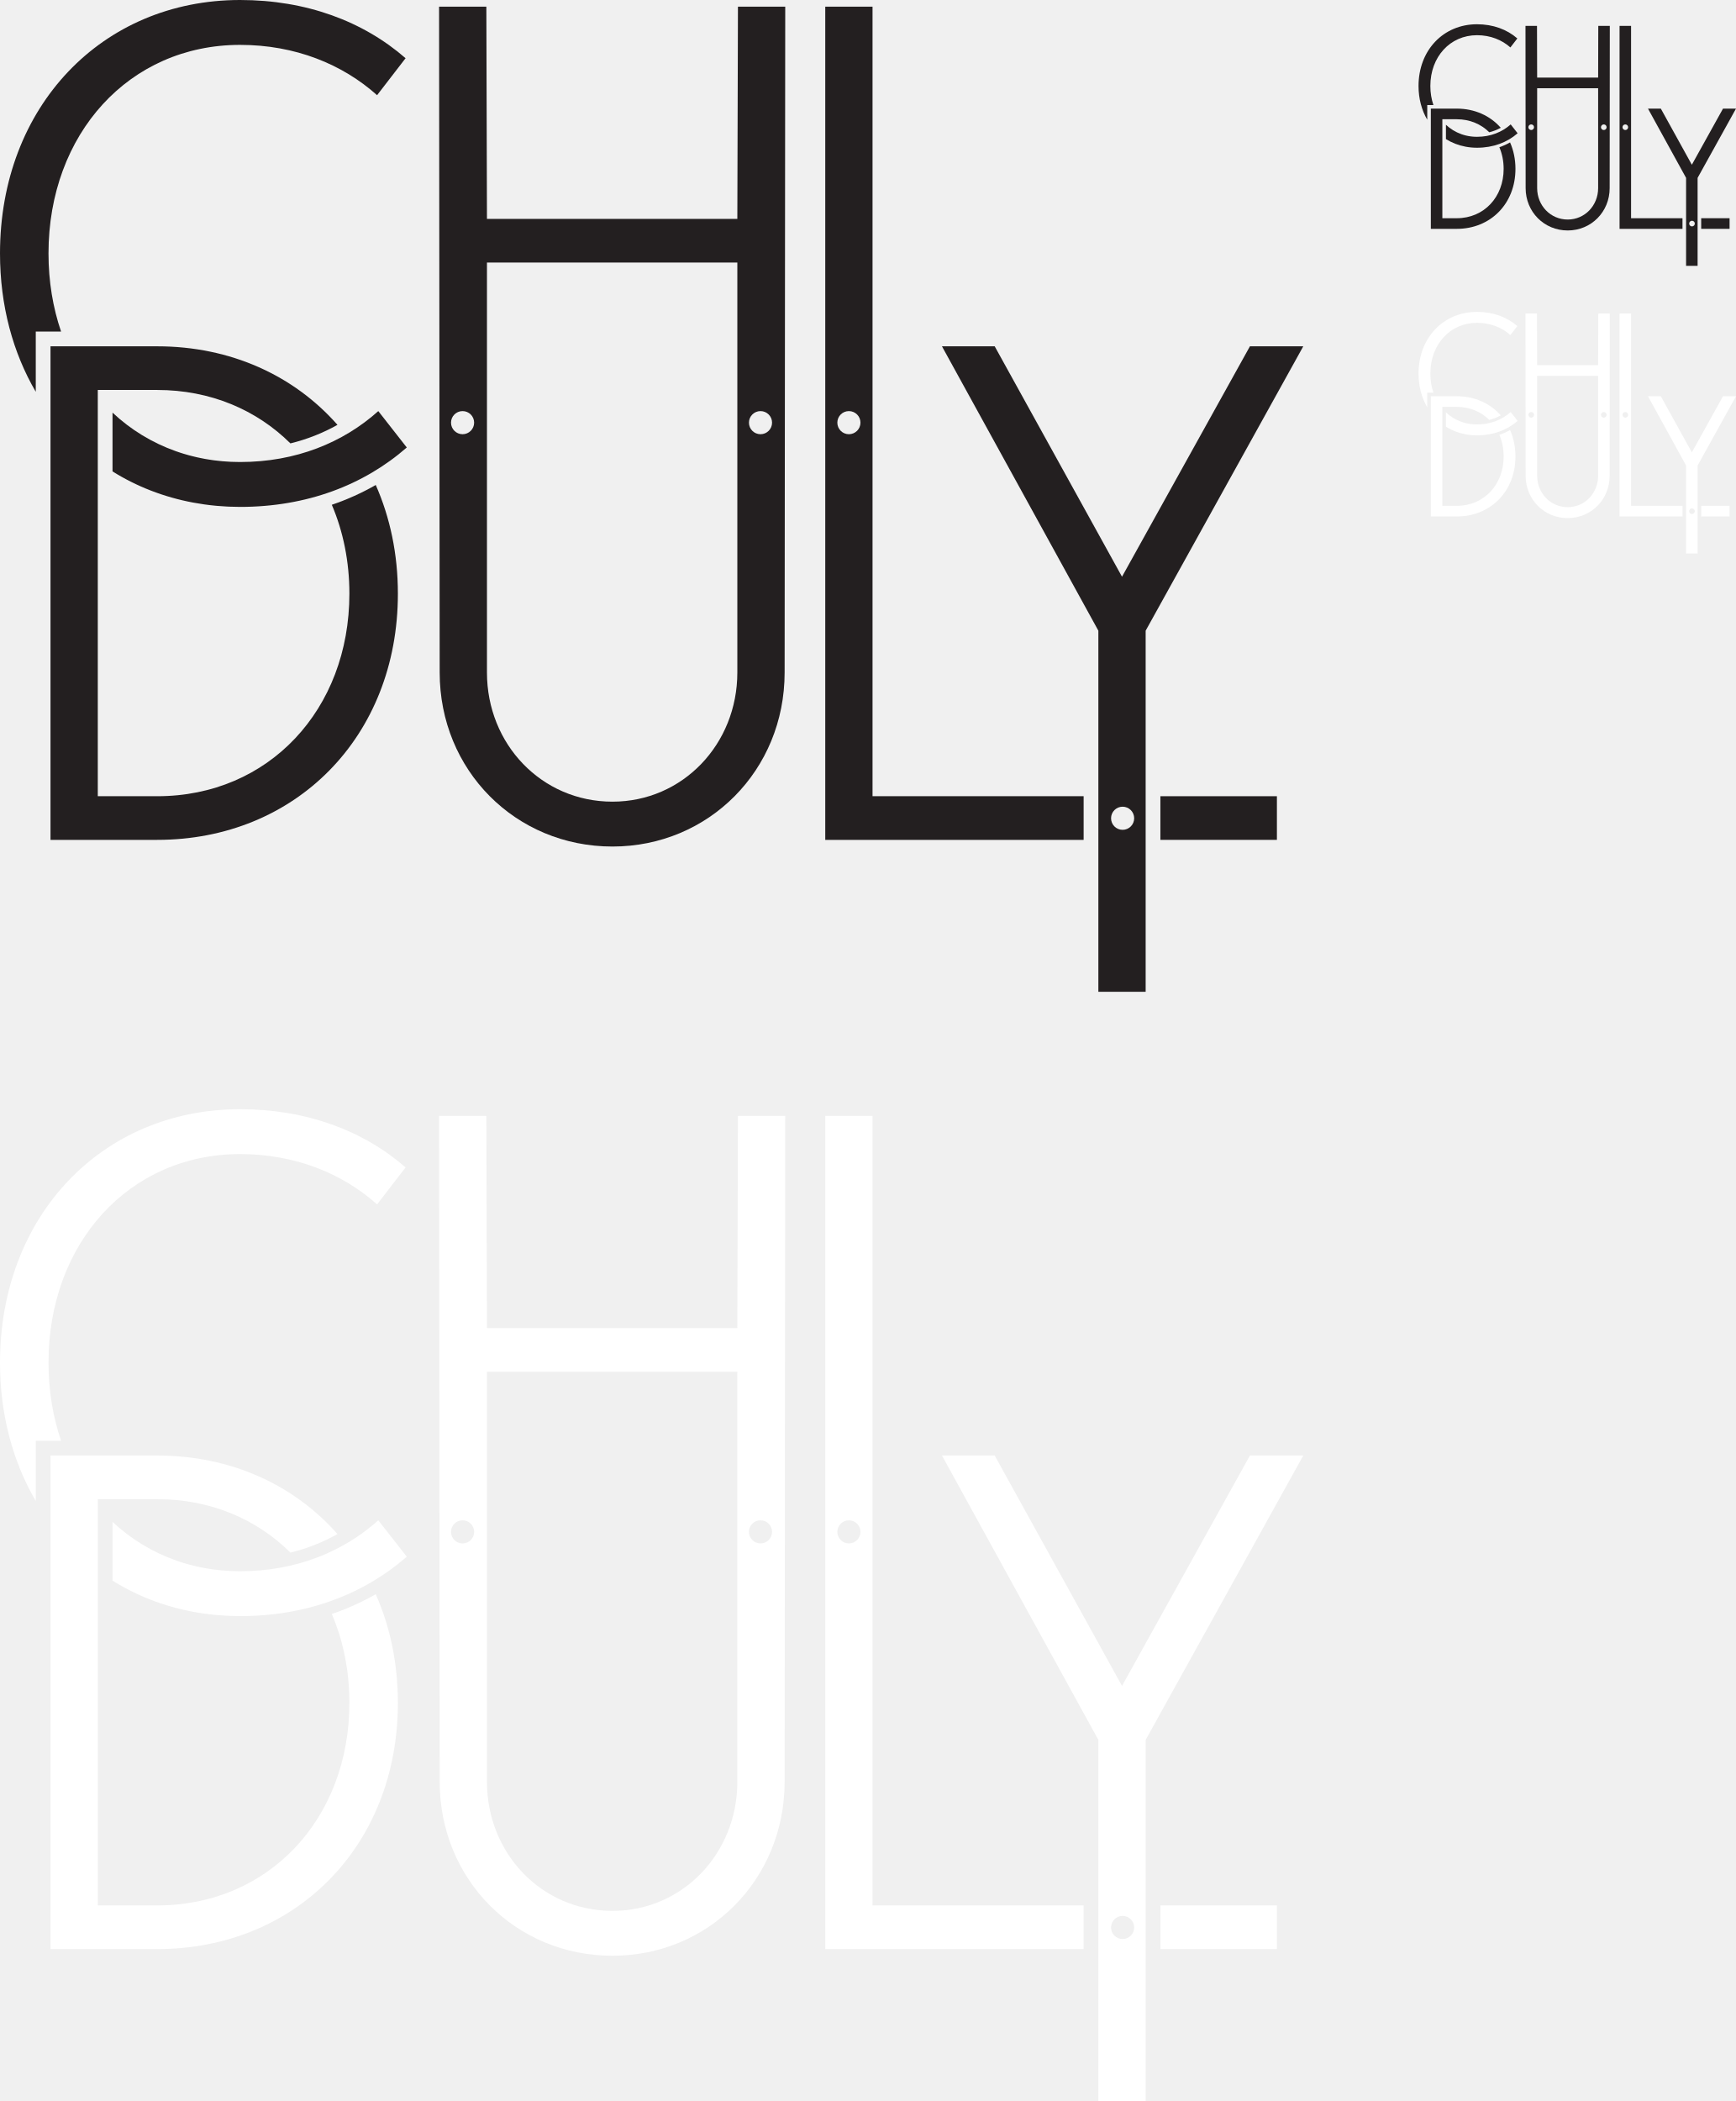
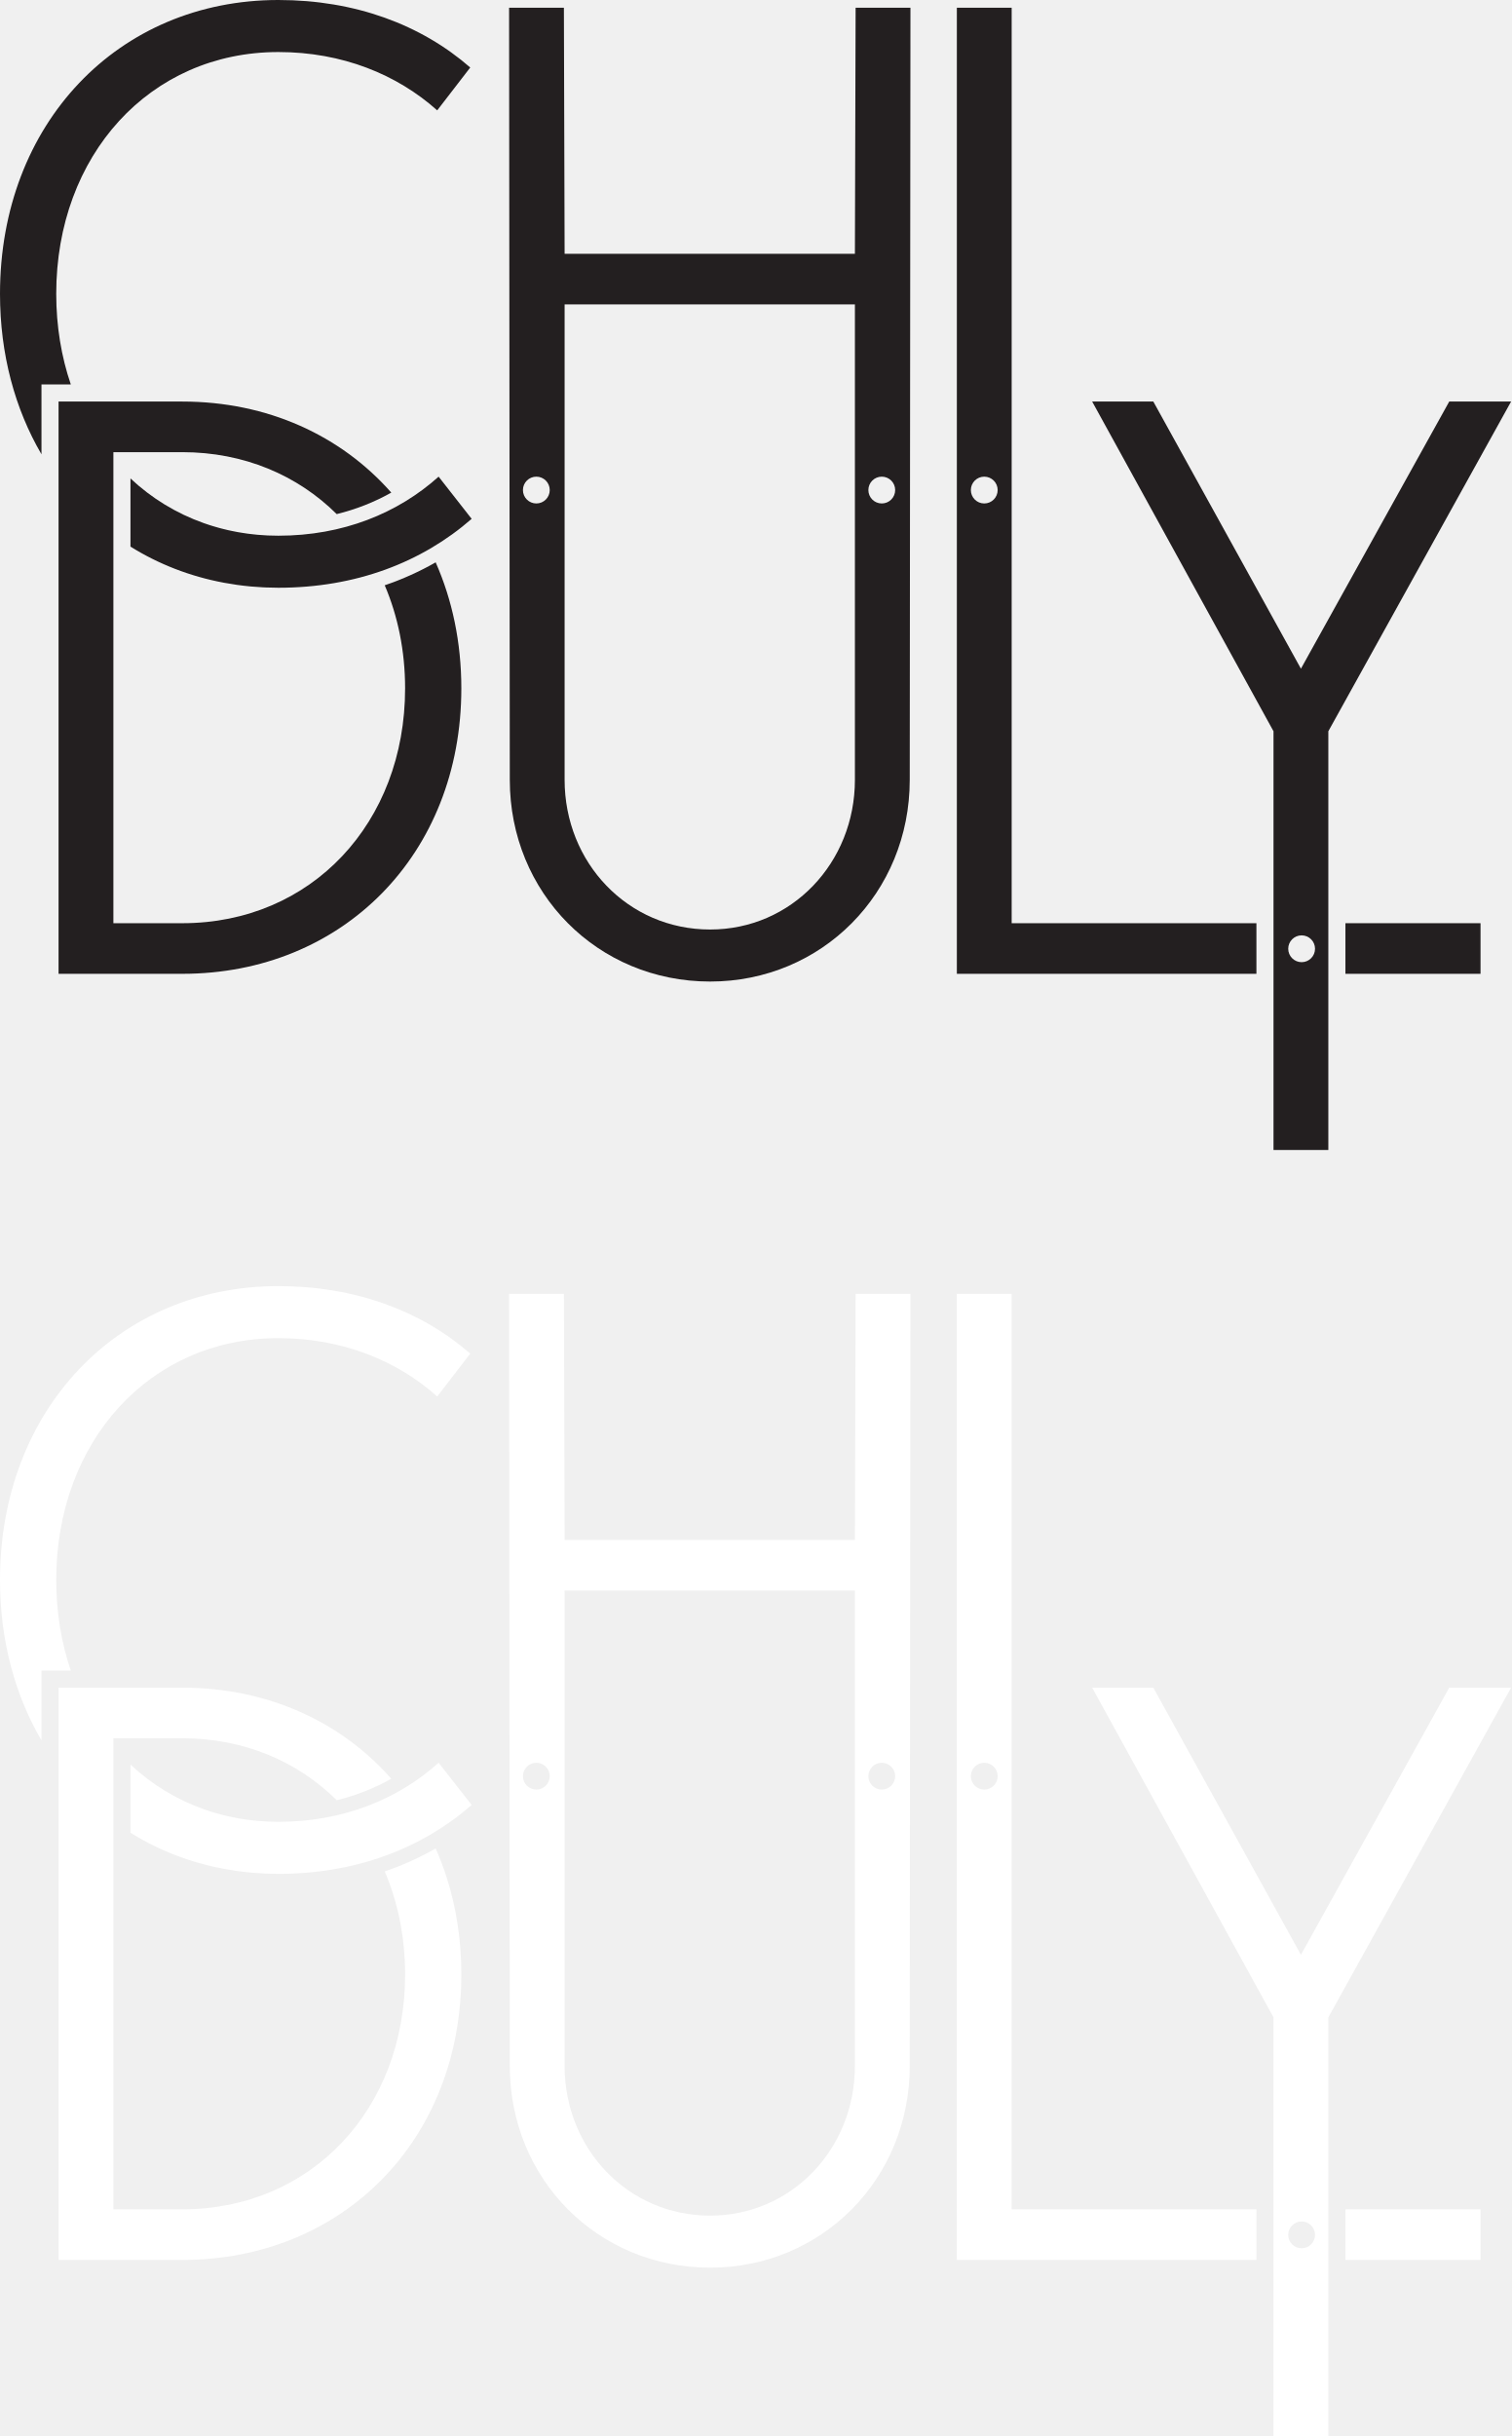
- <svg xmlns="http://www.w3.org/2000/svg" version="1.1" id="svg1" width="11719.547" height="14181.467" viewBox="0 0 11719.547 14181.467">
+ <svg xmlns="http://www.w3.org/2000/svg" version="1.1" id="svg1" width="100%" height="100%" viewBox="0 0 8800 14181">
  <defs id="defs1">
    <clipPath clipPathUnits="userSpaceOnUse" id="clipPath3">
      <path d="M 0,1 H 87896.6 V 106361 H 0 Z" transform="translate(0,0.0025)" id="path3" />
    </clipPath>
    <clipPath clipPathUnits="userSpaceOnUse" id="clipPath5">
      <path d="M 0,1 H 87896.6 V 106361 H 0 Z" transform="translate(0,0.0025)" id="path5" />
    </clipPath>
    <clipPath clipPathUnits="userSpaceOnUse" id="clipPath7">
      <path d="M 0,1 H 87896.6 V 106361 H 0 Z" transform="translate(0,0.0025)" id="path7" />
    </clipPath>
    <clipPath clipPathUnits="userSpaceOnUse" id="clipPath9">
      <path d="M 0,1 H 87896.6 V 106361 H 0 Z" transform="translate(0,0.0025)" id="path9" />
    </clipPath>
    <clipPath clipPathUnits="userSpaceOnUse" id="clipPath11">
      <path d="M 0,1 H 87896.6 V 106361 H 0 Z" transform="translate(0,0.0025)" id="path11" />
    </clipPath>
    <clipPath clipPathUnits="userSpaceOnUse" id="clipPath13">
      <path d="M 0,1 H 87896.6 V 106361 H 0 Z" transform="translate(0,0.0025)" id="path13" />
    </clipPath>
    <clipPath clipPathUnits="userSpaceOnUse" id="clipPath15">
      <path d="M 0,1 H 87896.6 V 106361 H 0 Z" transform="translate(0,0.0025)" id="path15" />
    </clipPath>
    <clipPath clipPathUnits="userSpaceOnUse" id="clipPath17">
      <path d="M 0,1 H 87896.6 V 106361 H 0 Z" transform="translate(0,0.0025)" id="path17" />
    </clipPath>
    <clipPath clipPathUnits="userSpaceOnUse" id="clipPath19">
      <path d="M 0,1 H 87896.6 V 106361 H 0 Z" transform="translate(0,0.0025)" id="path19" />
    </clipPath>
    <clipPath clipPathUnits="userSpaceOnUse" id="clipPath21">
      <path d="M 0,1 H 87896.6 V 106361 H 0 Z" transform="translate(0,0.0025)" id="path21" />
    </clipPath>
    <clipPath clipPathUnits="userSpaceOnUse" id="clipPath23">
      <path d="M 0,1 H 87896.6 V 106361 H 0 Z" transform="translate(0,0.0025)" id="path23" />
    </clipPath>
    <clipPath clipPathUnits="userSpaceOnUse" id="clipPath25">
      <path d="M 0,1 H 87896.6 V 106361 H 0 Z" transform="translate(0,0.0025)" id="path25" />
    </clipPath>
    <clipPath clipPathUnits="userSpaceOnUse" id="clipPath27">
      <path d="M 0,1 H 87896.6 V 106361 H 0 Z" transform="translate(0,0.0025)" id="path27" />
    </clipPath>
-     <clipPath clipPathUnits="userSpaceOnUse" id="clipPath29">
-       <path d="M 0,1 H 87896.6 V 106361 H 0 Z" transform="translate(0,0.0025)" id="path29" />
-     </clipPath>
-     <clipPath clipPathUnits="userSpaceOnUse" id="clipPath31">
-       <path d="M 0,1 H 87896.6 V 106361 H 0 Z" transform="translate(0,0.0025)" id="path31" />
-     </clipPath>
-     <clipPath clipPathUnits="userSpaceOnUse" id="clipPath33">
-       <path d="M 0,1 H 87896.6 V 106361 H 0 Z" transform="translate(0,0.0025)" id="path33" />
-     </clipPath>
-     <clipPath clipPathUnits="userSpaceOnUse" id="clipPath35">
-       <path d="M 0,1 H 87896.6 V 106361 H 0 Z" transform="translate(0,0.0025)" id="path35" />
-     </clipPath>
-     <clipPath clipPathUnits="userSpaceOnUse" id="clipPath37">
-       <path d="M 0,1 H 87896.6 V 106361 H 0 Z" transform="translate(0,0.0025)" id="path37" />
-     </clipPath>
-     <clipPath clipPathUnits="userSpaceOnUse" id="clipPath39">
-       <path d="M 0,1 H 87896.6 V 106361 H 0 Z" transform="translate(0,0.0025)" id="path39" />
-     </clipPath>
-     <clipPath clipPathUnits="userSpaceOnUse" id="clipPath41">
-       <path d="M 0,1 H 87896.6 V 106361 H 0 Z" transform="translate(0,0.0025)" id="path41" />
-     </clipPath>
-     <clipPath clipPathUnits="userSpaceOnUse" id="clipPath43">
-       <path d="M 0,1 H 87896.6 V 106361 H 0 Z" transform="translate(0,0.0025)" id="path43" />
-     </clipPath>
-     <clipPath clipPathUnits="userSpaceOnUse" id="clipPath45">
-       <path d="M 0,1 H 87896.6 V 106361 H 0 Z" transform="translate(0,0.0025)" id="path45" />
-     </clipPath>
-     <clipPath clipPathUnits="userSpaceOnUse" id="clipPath47">
-       <path d="M 0,1 H 87896.6 V 106361 H 0 Z" transform="translate(0,0.0025)" id="path47" />
-     </clipPath>
-     <clipPath clipPathUnits="userSpaceOnUse" id="clipPath49">
-       <path d="M 0,1 H 87896.6 V 106361 H 0 Z" transform="translate(0,0.0025)" id="path49" />
-     </clipPath>
-     <clipPath clipPathUnits="userSpaceOnUse" id="clipPath51">
-       <path d="M 0,1 H 87896.6 V 106361 H 0 Z" transform="translate(0,0.0025)" id="path51" />
-     </clipPath>
-     <clipPath clipPathUnits="userSpaceOnUse" id="clipPath53">
-       <path d="M 0,1 H 87896.6 V 106361 H 0 Z" transform="translate(0,0.0025)" id="path53" />
-     </clipPath>
-     <clipPath clipPathUnits="userSpaceOnUse" id="clipPath55">
-       <path d="M 0,1 H 87896.6 V 106361 H 0 Z" transform="translate(0,0.0025)" id="path55" />
-     </clipPath>
-     <clipPath clipPathUnits="userSpaceOnUse" id="clipPath57">
-       <path d="M 0,1 H 87896.6 V 106361 H 0 Z" transform="translate(0,0.0025)" id="path57" />
-     </clipPath>
  </defs>
  <g id="g1">
    <g id="group-R5">
      <path id="path2" d="M 1811.23,89575.7 H 3092.3 c -412.09,1207.4 -636.85,2536.8 -636.85,3954.8 0,6047.4 4082.58,10558.5 9699.85,10558.5 2792.7,0 5187.5,-981 6937,-2547 l 1442.9,1872 c -2148.9,1873 -5033.9,2947 -8379.9,2947 C 5156.52,106361 0,100959 0,93530.5 0,90888 655.313,88503.9 1811.23,86526.1 v 3049.6" style="fill:#231f20;fill-opacity:1;fill-rule:nonzero;stroke:none" transform="matrix(0.1333333,0,0,-0.1333333,0,14181.467)" clip-path="url(#clipPath3)" />
      <path id="path4" d="m 16800.4,80806.8 c 574.5,-1345.3 889.8,-2865.9 889.8,-4500.7 0,-5863.3 -4082.5,-10252.7 -9730.55,-10252.7 H 4951.4 v 20566 h 3008.25 c 2697.15,0 5035.65,-1009.6 6744.75,-2704.7 844.4,208 1642.5,522.2 2382.5,938.5 -2189.8,2488.4 -5401.7,3976 -9127.25,3976 H 2557.21 V 63843.5 h 5402.44 c 6998.55,0 12186.05,5218.2 12186.05,12462.6 0,2012.4 -398.5,3868.6 -1121,5502.8 -702.5,-402.7 -1446.1,-736.9 -2224.3,-1002.1" style="fill:#231f20;fill-opacity:1;fill-rule:nonzero;stroke:none" transform="matrix(0.1333333,0,0,-0.1333333,0,14181.467)" clip-path="url(#clipPath5)" />
      <path id="path6" d="m 10914.8,80758.7 c 32.5,-3.1 65.2,-5.4 97.7,-8.3 148.8,-12.8 298.4,-23.2 448.9,-30.9 47.4,-2.7 94.6,-5.3 142.1,-7.3 182.7,-7.5 366.4,-12.6 551.8,-12.6 3376.2,0 6261.9,1105.1 8441,3008.1 l -1442.6,1842 c -1780.2,-1596 -4174.7,-2578.1 -6998.4,-2578.1 -153.6,0 -305.7,3.7 -456.9,10.3 -60,2.8 -118.9,7.8 -178.5,11.5 -89.9,5.6 -179.9,10.7 -268.8,18.5 -74.6,6.6 -148.2,15.7 -222.1,24 -72,8 -144.3,15.4 -215.7,24.8 -82.2,11.1 -163.4,24.3 -244.9,37.4 -61.3,9.7 -122.8,19.1 -183.8,29.9 -86.2,15.5 -171.6,33.1 -256.9,50.8 -54.7,11.2 -109.5,22.4 -163.86,34.6 -87.36,19.9 -174.03,41.3 -260.39,63.4 -51.41,13.1 -102.83,26.4 -153.78,40.4 -85.89,23.4 -171.02,48.3 -255.84,74.2 -51.72,15.8 -103.29,31.8 -154.56,48.5 -80.59,26 -160.63,53.2 -240.15,81.2 -1205.7,427.8 -2286.27,1091.4 -3201.74,1950.6 v -2975.6 c 1217.64,-760.8 2591.7,-1299.1 4081.5,-1577.7 1,-0.3 2.08,-0.5 3.16,-0.7 370.66,-69.2 748.26,-122.8 1132.76,-159" style="fill:#231f20;fill-opacity:1;fill-rule:nonzero;stroke:none" transform="matrix(0.1333333,0,0,-0.1333333,0,14181.467)" clip-path="url(#clipPath7)" />
      <path id="path8" d="m 58752.6,63843.5 h 5899.6 v 2209.9 h -5899.6 v -2209.9" style="fill:#231f20;fill-opacity:1;fill-rule:nonzero;stroke:none" transform="matrix(0.1333333,0,0,-0.1333333,0,14181.467)" clip-path="url(#clipPath9)" />
      <path id="path10" d="m 42980.9,84379.2 c -323.1,0 -585,262.1 -585,585.5 0,323.3 261.9,585 585,585 323.4,0 585.7,-261.7 585.7,-585 0,-323.4 -262.3,-585.5 -585.7,-585.5 z m 1197,-18325.8 V 106023 H 41784.1 V 63843.5 h 13082 v 2209.9 H 44177.9" style="fill:#231f20;fill-opacity:1;fill-rule:nonzero;stroke:none" transform="matrix(0.1333333,0,0,-0.1333333,0,14181.467)" clip-path="url(#clipPath11)" />
      <path id="path12" d="m 56840.2,64351.8 c -323.4,0 -585.3,262.3 -585.3,585.6 0,323.3 261.9,585.3 585.3,585.3 322.8,0 585.3,-262 585.3,-585.3 0,-323.3 -262.5,-585.6 -585.3,-585.6 z m 6445.7,24477.4 -6476.6,-11663.9 -6445.9,11663.9 h -2670.3 l 7919,-14396.1 V 56152.8 h 2394.3 v 18280.3 l 7980.8,14396.1 h -2701.3" style="fill:#231f20;fill-opacity:1;fill-rule:nonzero;stroke:none" transform="matrix(0.1333333,0,0,-0.1333333,0,14181.467)" clip-path="url(#clipPath13)" />
      <path id="path14" d="m 38505.4,84379.2 c -323.1,0 -585,262.1 -585,585.5 0,323.3 261.9,585 585,585 323.5,0 585.7,-261.7 585.7,-585 0,-323.4 -262.2,-585.5 -585.7,-585.5 z M 37332.6,72315.1 c 0,-3621.6 -2762.1,-6537.5 -6322.8,-6537.5 -3591.7,0 -6354.2,2915.9 -6354.2,6537.5 v 20755.2 h 12677 z M 23421.1,84379.2 c -323.4,0 -585.1,262.1 -585.1,585.5 0,323.3 261.7,585 585.1,585 323.2,0 585.4,-261.7 585.4,-585 0,-323.4 -262.2,-585.5 -585.4,-585.5 z m 13942.5,21643.8 -31,-10742.9 h -12677 l -30.8,10742.9 H 22231 l 30.8,-33707.9 c 0,-4942.1 3836.3,-8809 8748,-8809 4880.4,0 8717.2,3866.9 8717.2,8809 l 31,33707.9 h -2394.4" style="fill:#231f20;fill-opacity:1;fill-rule:nonzero;stroke:none" transform="matrix(0.1333333,0,0,-0.1333333,0,14181.467)" clip-path="url(#clipPath15)" />
      <path id="path16" d="M 1811.23,33423 H 3092.3 c -412.09,1207.5 -636.85,2536.9 -636.85,3954.9 0,6047.4 4082.58,10558.8 9699.85,10558.8 2792.7,0 5187.5,-981.8 6937,-2547.2 l 1442.9,1872.1 c -2148.9,1872.8 -5033.9,2946.8 -8379.9,2946.8 C 5156.52,50208.4 0,44805.9 0,37377.9 0,34735.4 655.313,32351.3 1811.23,30373.5 V 33423" style="fill:#ffffff;fill-opacity:1;fill-rule:nonzero;stroke:none" transform="matrix(0.1333333,0,0,-0.1333333,0,14181.467)" clip-path="url(#clipPath17)" />
      <path id="path18" d="m 16800.4,24654.1 c 574.5,-1345.2 889.8,-2865.8 889.8,-4500.6 0,-5863.3 -4082.5,-10252.7 -9730.55,-10252.7 H 4951.4 v 20566 h 3008.25 c 2697.15,0 5035.65,-1009.7 6744.75,-2704.7 844.4,208 1642.5,522.2 2382.5,938.4 -2189.8,2488.4 -5401.7,3976.1 -9127.25,3976.1 H 2557.21 V 7690.91 h 5402.44 c 6998.55,0 12186.05,5218.19 12186.05,12462.59 0,2012.4 -398.5,3868.6 -1121,5502.8 -702.5,-402.7 -1446.1,-736.9 -2224.3,-1002.2" style="fill:#ffffff;fill-opacity:1;fill-rule:nonzero;stroke:none" transform="matrix(0.1333333,0,0,-0.1333333,0,14181.467)" clip-path="url(#clipPath19)" />
      <path id="path20" d="m 10914.8,24606.1 c 32.5,-3.1 65.2,-5.4 97.7,-8.3 148.8,-12.8 298.4,-23.2 448.9,-30.9 47.4,-2.7 94.6,-5.3 142.1,-7.3 182.7,-7.5 366.4,-12.6 551.8,-12.6 3376.2,0 6261.9,1105.1 8441,3008.1 l -1442.6,1842 C 17373.5,27801.1 14979,26819 12155.3,26819 c -153.6,0 -305.7,3.7 -456.9,10.3 -60,2.7 -118.9,7.8 -178.5,11.5 -89.9,5.6 -179.9,10.6 -268.8,18.5 -74.6,6.6 -148.2,15.7 -222.1,24 -72,8 -144.3,15.4 -215.7,24.8 -82.2,11.1 -163.4,24.3 -244.9,37.4 -61.3,9.7 -122.8,19.1 -183.8,29.9 -86.2,15.5 -171.6,33.1 -256.9,50.8 -54.7,11.2 -109.5,22.4 -163.86,34.6 -87.36,19.9 -174.03,41.2 -260.39,63.4 -51.41,13.1 -102.83,26.3 -153.78,40.3 -85.89,23.4 -171.02,48.4 -255.84,74.2 -51.72,15.9 -103.29,31.9 -154.56,48.5 -80.59,26.1 -160.63,53.3 -240.15,81.3 -1205.7,427.8 -2286.27,1091.4 -3201.74,1950.6 v -2975.6 c 1217.64,-760.8 2591.7,-1299.1 4081.5,-1577.8 1,-0.3 2.08,-0.4 3.16,-0.6 370.66,-69.2 748.26,-122.8 1132.76,-159" style="fill:#ffffff;fill-opacity:1;fill-rule:nonzero;stroke:none" transform="matrix(0.1333333,0,0,-0.1333333,0,14181.467)" clip-path="url(#clipPath21)" />
      <path id="path22" d="m 58752.6,7690.91 h 5899.6 V 9900.8 H 58752.6 V 7690.91" style="fill:#ffffff;fill-opacity:1;fill-rule:nonzero;stroke:none" transform="matrix(0.1333333,0,0,-0.1333333,0,14181.467)" clip-path="url(#clipPath23)" />
      <path id="path24" d="m 42980.9,28226.6 c -323.1,0 -585,262.1 -585,585.5 0,323.3 261.9,585 585,585 323.4,0 585.7,-261.7 585.7,-585 0,-323.4 -262.3,-585.5 -585.7,-585.5 z m 1197,-18325.8 V 49870.7 H 41784.1 V 7690.91 h 13082 V 9900.8 H 44177.9" style="fill:#ffffff;fill-opacity:1;fill-rule:nonzero;stroke:none" transform="matrix(0.1333333,0,0,-0.1333333,0,14181.467)" clip-path="url(#clipPath25)" />
      <path id="path26" d="m 56840.2,8199.2 c -323.4,0 -585.3,262.3 -585.3,585.6 0,323.3 261.9,585.3 585.3,585.3 322.8,0 585.3,-262 585.3,-585.3 0,-323.3 -262.5,-585.6 -585.3,-585.6 z m 6445.7,24477.4 -6476.6,-11663.9 -6445.9,11663.9 h -2670.3 l 7919,-14396.1 V 1 h 2394.3 v 18279.5 l 7980.8,14396.1 h -2701.3" style="fill:#ffffff;fill-opacity:1;fill-rule:nonzero;stroke:none" transform="matrix(0.1333333,0,0,-0.1333333,0,14181.467)" clip-path="url(#clipPath27)" />
      <path id="path28" d="m 38505.4,28226.6 c -323.1,0 -585,262.1 -585,585.5 0,323.3 261.9,585 585,585 323.5,0 585.7,-261.7 585.7,-585 0,-323.4 -262.2,-585.5 -585.7,-585.5 z M 37332.6,16162.5 c 0,-3621.6 -2762.1,-6537.5 -6322.8,-6537.5 -3591.7,0 -6354.2,2915.9 -6354.2,6537.5 v 20755.2 h 12677 z M 23421.1,28226.6 c -323.4,0 -585.1,262.1 -585.1,585.5 0,323.3 261.7,585 585.1,585 323.2,0 585.4,-261.7 585.4,-585 0,-323.4 -262.2,-585.5 -585.4,-585.5 z m 13942.5,21644.1 -31,-10743.2 h -12677 l -30.8,10743.2 H 22231 l 30.8,-33708.2 c 0,-4942.1 3836.3,-8809 8748,-8809 4880.4,0 8717.2,3866.9 8717.2,8809 l 31,33708.2 h -2394.4" style="fill:#ffffff;fill-opacity:1;fill-rule:nonzero;stroke:none" transform="matrix(0.1333333,0,0,-0.1333333,0,14181.467)" clip-path="url(#clipPath29)" />
-       <path id="path30" d="m 72264.1,101044 h 312 c -100.4,294 -155.1,618 -155.1,963 0,1473 994.5,2572 2362.8,2572 680.2,0 1263.6,-239 1689.7,-620 l 351.5,456 c -523.4,456 -1226.2,718 -2041.2,718 -1704.9,0 -2960.9,-1316 -2960.9,-3126 0,-643 159.6,-1224 441.2,-1706 v 743" style="fill:#231f20;fill-opacity:1;fill-rule:nonzero;stroke:none" transform="matrix(0.1333333,0,0,-0.1333333,0,14181.467)" clip-path="url(#clipPath31)" />
-       <path id="path32" d="m 75915.3,98908 c 139.9,-327.7 216.7,-698.1 216.7,-1096.3 0,-1428.2 -994.5,-2497.5 -2370.3,-2497.5 H 73029 v 5009.8 h 732.7 c 657,0 1226.7,-246 1643,-658.9 205.7,50.6 400.1,127.2 580.3,228.5 -533.3,606.4 -1315.8,968.4 -2223.3,968.4 h -1315.9 v -6086.1 h 1315.9 c 1704.8,0 2968.4,1271.1 2968.4,3035.8 0,490.2 -97,942.3 -273,1340.4 -171.2,-98.1 -352.3,-179.5 -541.8,-244.1" style="fill:#231f20;fill-opacity:1;fill-rule:nonzero;stroke:none" transform="matrix(0.1333333,0,0,-0.1333333,0,14181.467)" clip-path="url(#clipPath33)" />
-       <path id="path34" d="m 74481.6,98896.3 c 7.9,-0.8 15.9,-1.3 23.8,-2 36.2,-3.1 72.7,-5.7 109.3,-7.6 11.6,-0.6 23.1,-1.2 34.7,-1.7 44.5,-1.9 89.2,-3.1 134.4,-3.1 822.4,0 1525.3,269.2 2056.1,732.7 l -351.4,448.4 c -433.6,-388.4 -1016.9,-627.7 -1704.7,-627.7 -37.4,0 -74.5,0.9 -111.3,2.5 -14.6,0.7 -29,2 -43.5,2.8 -21.9,1.4 -43.8,2.6 -65.5,4.5 -18.2,1.7 -36.1,3.9 -54.1,5.9 -17.5,2 -35.1,3.8 -52.5,6 -20.1,2.7 -39.8,6 -59.7,9.1 -14.9,2.4 -29.9,4.7 -44.8,7.3 -20.9,3.8 -41.8,8.1 -62.5,12.4 -13.4,2.7 -26.7,5.5 -39.9,8.4 -21.3,4.9 -42.4,10.1 -63.5,15.5 -12.5,3.2 -25,6.4 -37.4,9.8 -21,5.7 -41.7,11.8 -62.4,18.1 -12.6,3.8 -25.1,7.7 -37.6,11.8 -19.6,6.3 -39.1,13 -58.5,19.8 -293.7,104.2 -556.9,265.8 -779.9,474.8 v -724.5 c 296.6,-185.3 631.3,-316.4 994.2,-384.3 0.2,-0.1 0.5,-0.1 0.8,-0.2 90.3,-16.9 182.2,-29.9 275.9,-38.7" style="fill:#231f20;fill-opacity:1;fill-rule:nonzero;stroke:none" transform="matrix(0.1333333,0,0,-0.1333333,0,14181.467)" clip-path="url(#clipPath35)" />
-       <path id="path36" d="m 86134.3,94775.9 h 1437.1 v 538.3 h -1437.1 v -538.3" style="fill:#231f20;fill-opacity:1;fill-rule:nonzero;stroke:none" transform="matrix(0.1333333,0,0,-0.1333333,0,14181.467)" clip-path="url(#clipPath37)" />
-       <path id="path38" d="m 82292.5,99778.2 c -78.7,0 -142.5,63.9 -142.5,142.6 0,78.8 63.8,142.2 142.5,142.2 78.8,0 142.7,-63.4 142.7,-142.2 0,-78.7 -63.9,-142.6 -142.7,-142.6 z m 291.6,-4464 V 105050 H 82001 V 94775.9 h 3186.6 v 538.3 h -2603.5" style="fill:#231f20;fill-opacity:1;fill-rule:nonzero;stroke:none" transform="matrix(0.1333333,0,0,-0.1333333,0,14181.467)" clip-path="url(#clipPath39)" />
-       <path id="path40" d="m 85668.5,94899.8 c -78.8,0 -142.6,63.9 -142.6,142.6 0,78.7 63.8,142.6 142.6,142.6 78.6,0 142.6,-63.9 142.6,-142.6 0,-78.7 -64,-142.6 -142.6,-142.6 z m 1570.1,5962.2 -1577.6,-2841 -1570.2,2841 h -650.4 l 1929,-3506.5 v -4452.9 h 583.2 v 4452.9 l 1944,3506.5 h -658" style="fill:#231f20;fill-opacity:1;fill-rule:nonzero;stroke:none" transform="matrix(0.1333333,0,0,-0.1333333,0,14181.467)" clip-path="url(#clipPath41)" />
-       <path id="path42" d="m 81202.4,99778.2 c -78.8,0 -142.5,63.9 -142.5,142.6 0,78.8 63.7,142.2 142.5,142.2 78.8,0 142.6,-63.4 142.6,-142.2 0,-78.7 -63.8,-142.6 -142.6,-142.6 z m -285.7,-2938.7 c 0,-882.2 -672.8,-1592.4 -1540.2,-1592.4 -874.9,0 -1547.8,710.2 -1547.8,1592.4 v 5055.5 h 3088 z M 77528,99778.2 c -78.8,0 -142.5,63.9 -142.5,142.6 0,78.8 63.7,142.2 142.5,142.2 78.7,0 142.6,-63.4 142.6,-142.2 0,-78.7 -63.9,-142.6 -142.6,-142.6 z m 3396.2,5271.8 -7.5,-2616 h -3088 l -7.5,2616 h -583.1 l 7.5,-8210.5 c 0,-1203.8 934.5,-2145.8 2130.9,-2145.8 1188.8,0 2123.4,942 2123.4,2145.8 l 7.6,8210.5 h -583.3" style="fill:#231f20;fill-opacity:1;fill-rule:nonzero;stroke:none" transform="matrix(0.1333333,0,0,-0.1333333,0,14181.467)" clip-path="url(#clipPath43)" />
-       <path id="path44" d="m 72264.1,86483.4 h 312 c -100.4,294.1 -155.1,617.9 -155.1,963.3 0,1473.1 994.5,2572 2362.8,2572 680.2,0 1263.6,-239.1 1689.7,-620.4 l 351.5,456 c -523.4,456.2 -1226.2,717.8 -2041.2,717.8 -1704.9,0 -2960.9,-1316 -2960.9,-3125.4 0,-643.7 159.6,-1224.4 441.2,-1706.2 v 742.9" style="fill:#ffffff;fill-opacity:1;fill-rule:nonzero;stroke:none" transform="matrix(0.1333333,0,0,-0.1333333,0,14181.467)" clip-path="url(#clipPath45)" />
-       <path id="path46" d="m 75915.3,84347.4 c 139.9,-327.7 216.7,-698.1 216.7,-1096.3 0,-1428.3 -994.5,-2497.5 -2370.3,-2497.5 H 73029 v 5009.7 h 732.7 c 657,0 1226.7,-246 1643,-658.9 205.7,50.7 400.1,127.2 580.3,228.6 -533.3,606.2 -1315.8,968.6 -2223.3,968.6 h -1315.9 v -6086.3 h 1315.9 c 1704.8,0 2968.4,1271.1 2968.4,3035.8 0,490.2 -97,942.3 -273,1340.4 -171.2,-98.1 -352.3,-179.5 -541.8,-244.1" style="fill:#ffffff;fill-opacity:1;fill-rule:nonzero;stroke:none" transform="matrix(0.1333333,0,0,-0.1333333,0,14181.467)" clip-path="url(#clipPath47)" />
-       <path id="path48" d="m 74481.6,84335.7 c 7.9,-0.8 15.9,-1.3 23.8,-2.1 36.2,-3.1 72.7,-5.6 109.3,-7.5 11.6,-0.6 23.1,-1.3 34.7,-1.8 44.5,-1.8 89.2,-3 134.4,-3 822.4,0 1525.3,269.2 2056.1,732.7 l -351.4,448.7 c -433.6,-388.8 -1016.9,-628 -1704.7,-628 -37.4,0 -74.5,0.9 -111.3,2.5 -14.6,0.7 -29,1.9 -43.5,2.8 -21.9,1.4 -43.8,2.6 -65.5,4.5 -18.2,1.6 -36.1,3.8 -54.1,5.9 -17.5,1.9 -35.1,3.7 -52.5,6 -20.1,2.7 -39.8,5.9 -59.7,9.1 -14.9,2.4 -29.9,4.7 -44.8,7.3 -20.9,3.8 -41.8,8.1 -62.5,12.4 -13.4,2.7 -26.7,5.4 -39.9,8.4 -21.3,4.8 -42.4,10.1 -63.5,15.5 -12.5,3.1 -25,6.4 -37.4,9.8 -21,5.7 -41.7,11.8 -62.4,18.1 -12.6,3.8 -25.1,7.7 -37.6,11.8 -19.6,6.3 -39.1,12.9 -58.5,19.8 -293.7,104.2 -556.9,265.8 -779.9,475.1 v -724.8 c 296.6,-185.3 631.3,-316.5 994.2,-384.4 0.2,0 0.5,-0.1 0.8,-0.1 90.3,-16.9 182.2,-29.9 275.9,-38.7" style="fill:#ffffff;fill-opacity:1;fill-rule:nonzero;stroke:none" transform="matrix(0.1333333,0,0,-0.1333333,0,14181.467)" clip-path="url(#clipPath49)" />
-       <path id="path50" d="m 86134.3,80215.3 h 1437.1 v 538.3 h -1437.1 v -538.3" style="fill:#ffffff;fill-opacity:1;fill-rule:nonzero;stroke:none" transform="matrix(0.1333333,0,0,-0.1333333,0,14181.467)" clip-path="url(#clipPath51)" />
-       <path id="path52" d="m 82292.5,85217.6 c -78.7,0 -142.5,63.8 -142.5,142.6 0,78.8 63.8,142.5 142.5,142.5 78.8,0 142.7,-63.7 142.7,-142.5 0,-78.8 -63.9,-142.6 -142.7,-142.6 z m 291.6,-4464 v 9736.2 H 82001 V 80215.3 h 3186.6 v 538.3 h -2603.5" style="fill:#ffffff;fill-opacity:1;fill-rule:nonzero;stroke:none" transform="matrix(0.1333333,0,0,-0.1333333,0,14181.467)" clip-path="url(#clipPath53)" />
-       <path id="path54" d="m 85668.5,80339.1 c -78.8,0 -142.6,63.9 -142.6,142.7 0,78.7 63.8,142.5 142.6,142.5 78.6,0 142.6,-63.8 142.6,-142.5 0,-78.8 -64,-142.7 -142.6,-142.7 z m 1570.1,5962.5 -1577.6,-2841.2 -1570.2,2841.2 h -650.4 l 1929,-3506.8 v -4452.9 h 583.2 v 4452.9 l 1944,3506.8 h -658" style="fill:#ffffff;fill-opacity:1;fill-rule:nonzero;stroke:none" transform="matrix(0.1333333,0,0,-0.1333333,0,14181.467)" clip-path="url(#clipPath55)" />
-       <path id="path56" d="m 81202.4,85217.6 c -78.8,0 -142.5,63.8 -142.5,142.6 0,78.8 63.7,142.5 142.5,142.5 78.8,0 142.6,-63.7 142.6,-142.5 0,-78.8 -63.8,-142.6 -142.6,-142.6 z m -285.7,-2938.7 c 0,-882.2 -672.8,-1592.5 -1540.2,-1592.5 -874.9,0 -1547.8,710.3 -1547.8,1592.5 v 5055.7 h 3088 z M 77528,85217.6 c -78.8,0 -142.5,63.8 -142.5,142.6 0,78.8 63.7,142.5 142.5,142.5 78.7,0 142.6,-63.7 142.6,-142.5 0,-78.8 -63.9,-142.6 -142.6,-142.6 z m 3396.2,5272.2 -7.5,-2616.9 h -3088 l -7.5,2616.9 h -583.1 l 7.5,-8210.9 c 0,-1203.8 934.5,-2145.8 2130.9,-2145.8 1188.8,0 2123.4,942 2123.4,2145.8 l 7.6,8210.9 h -583.3" style="fill:#ffffff;fill-opacity:1;fill-rule:nonzero;stroke:none" transform="matrix(0.1333333,0,0,-0.1333333,0,14181.467)" clip-path="url(#clipPath57)" />
    </g>
  </g>
</svg>
